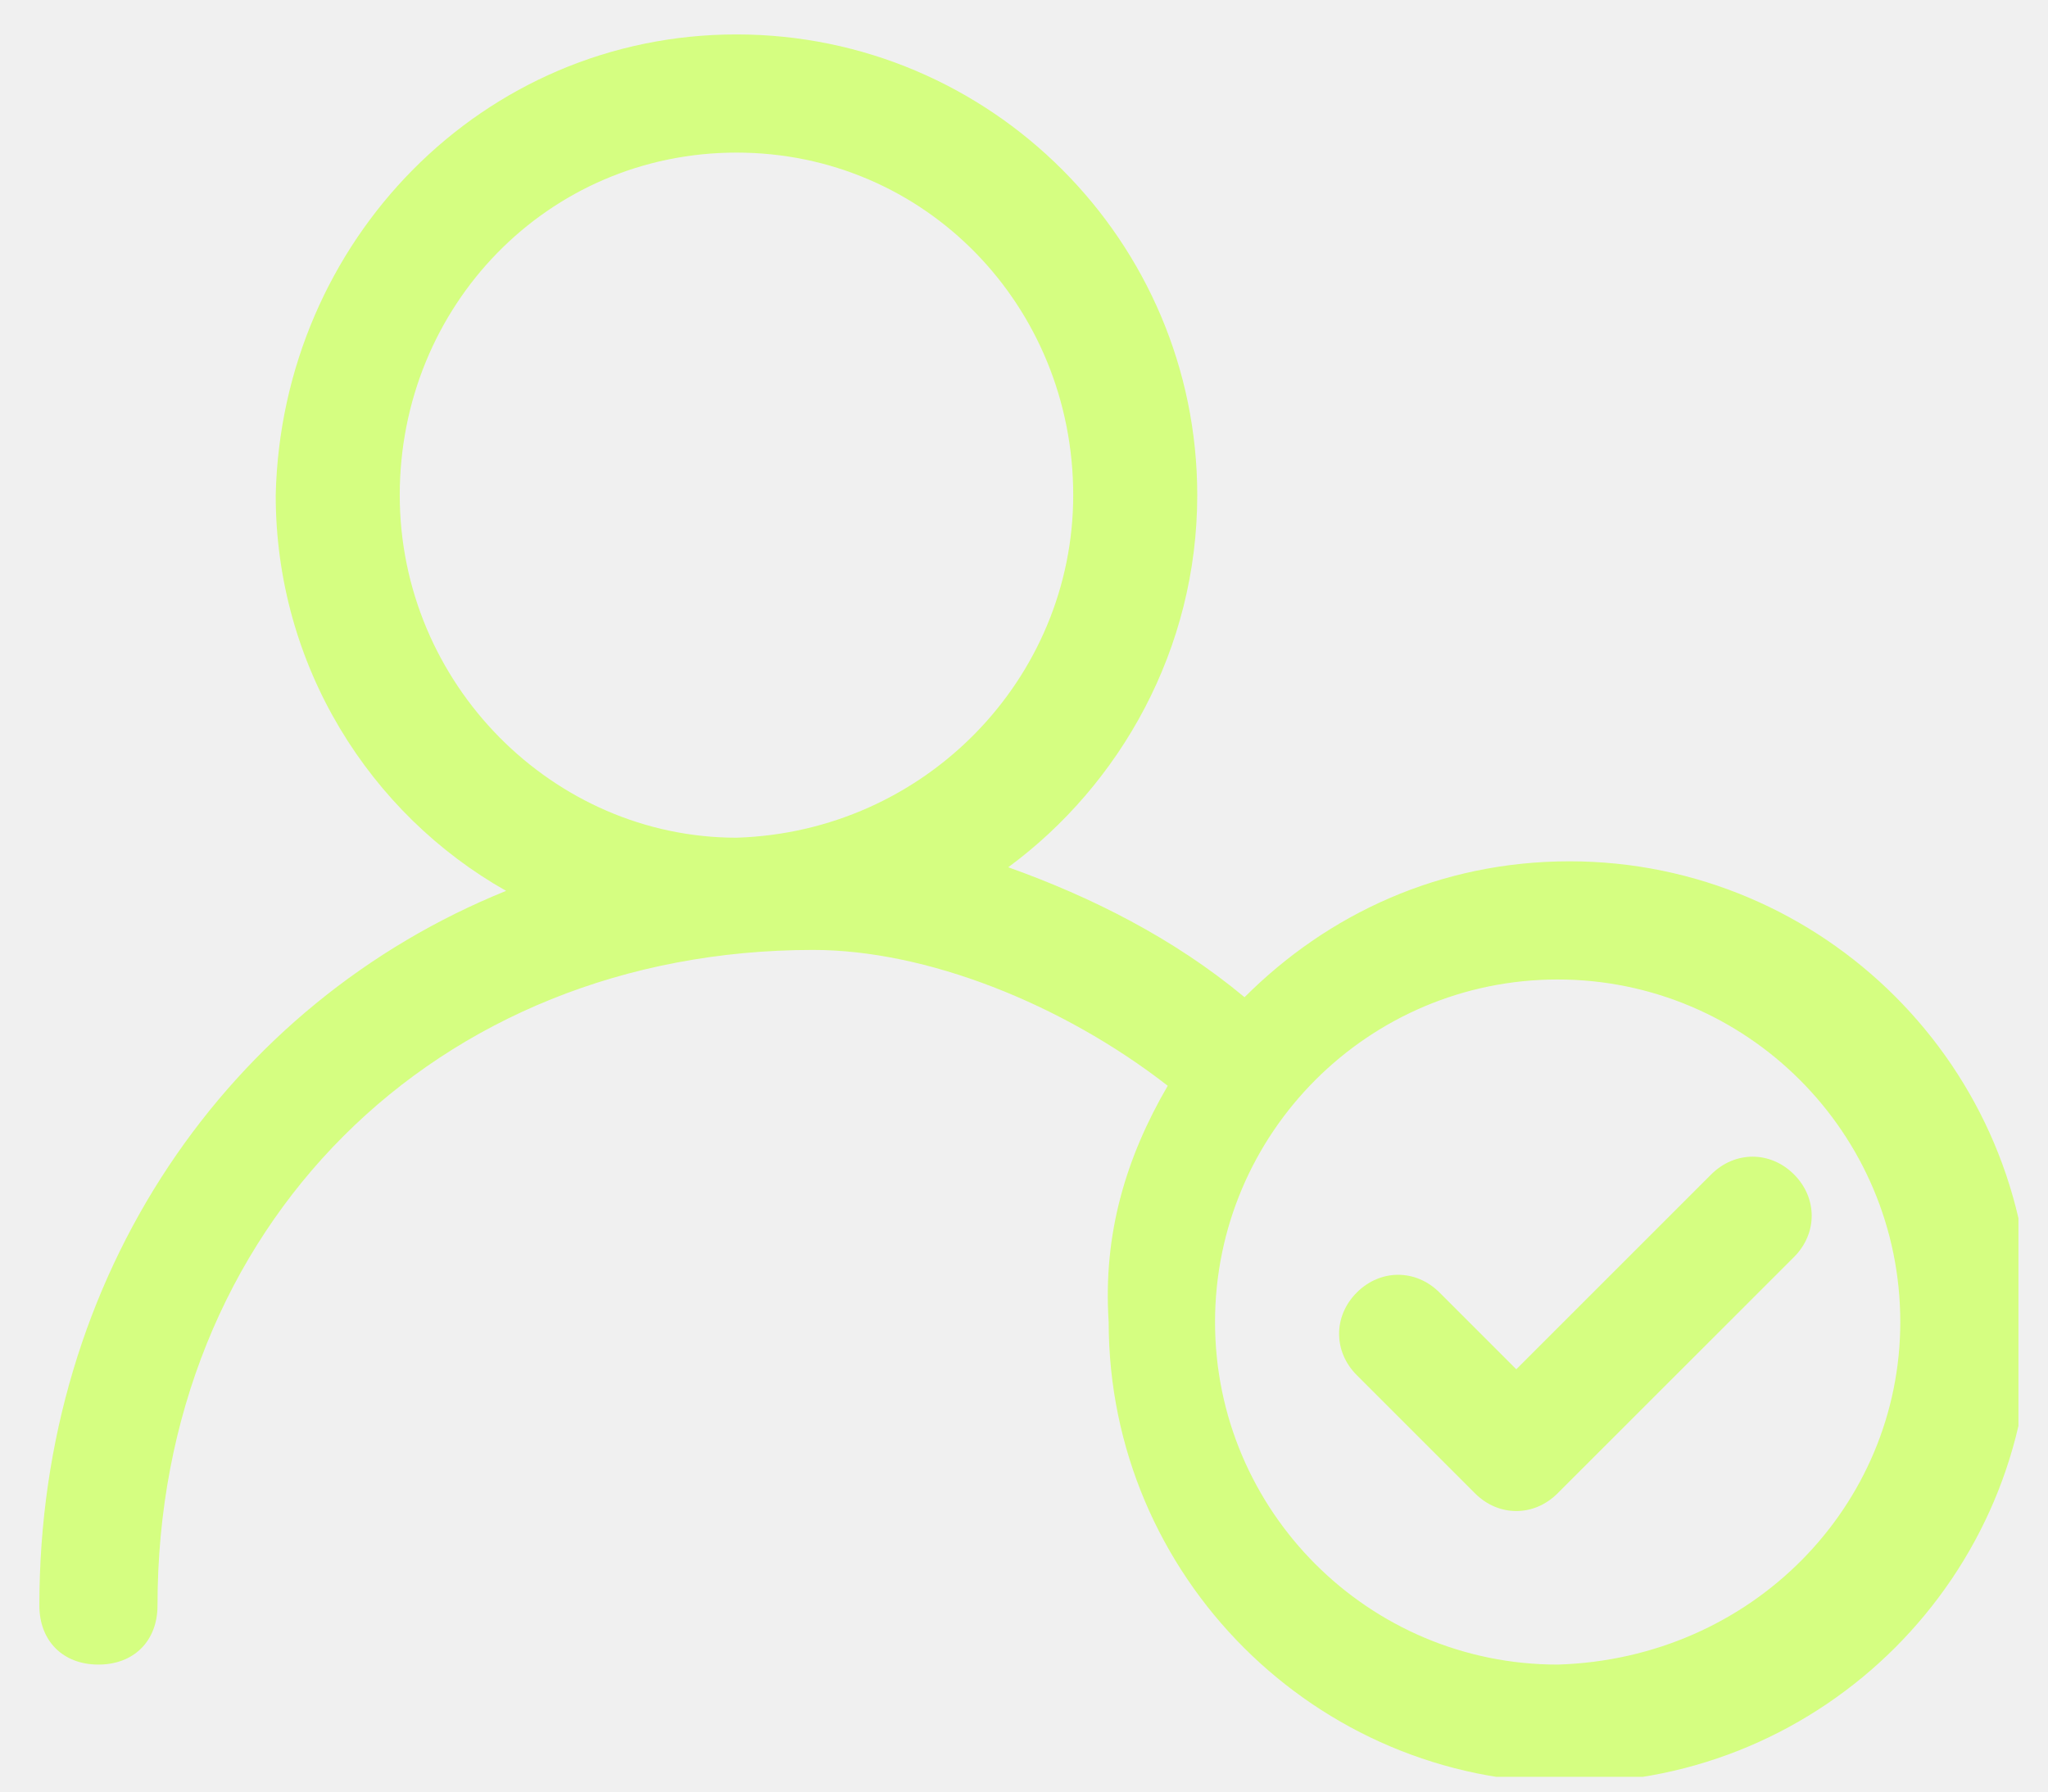
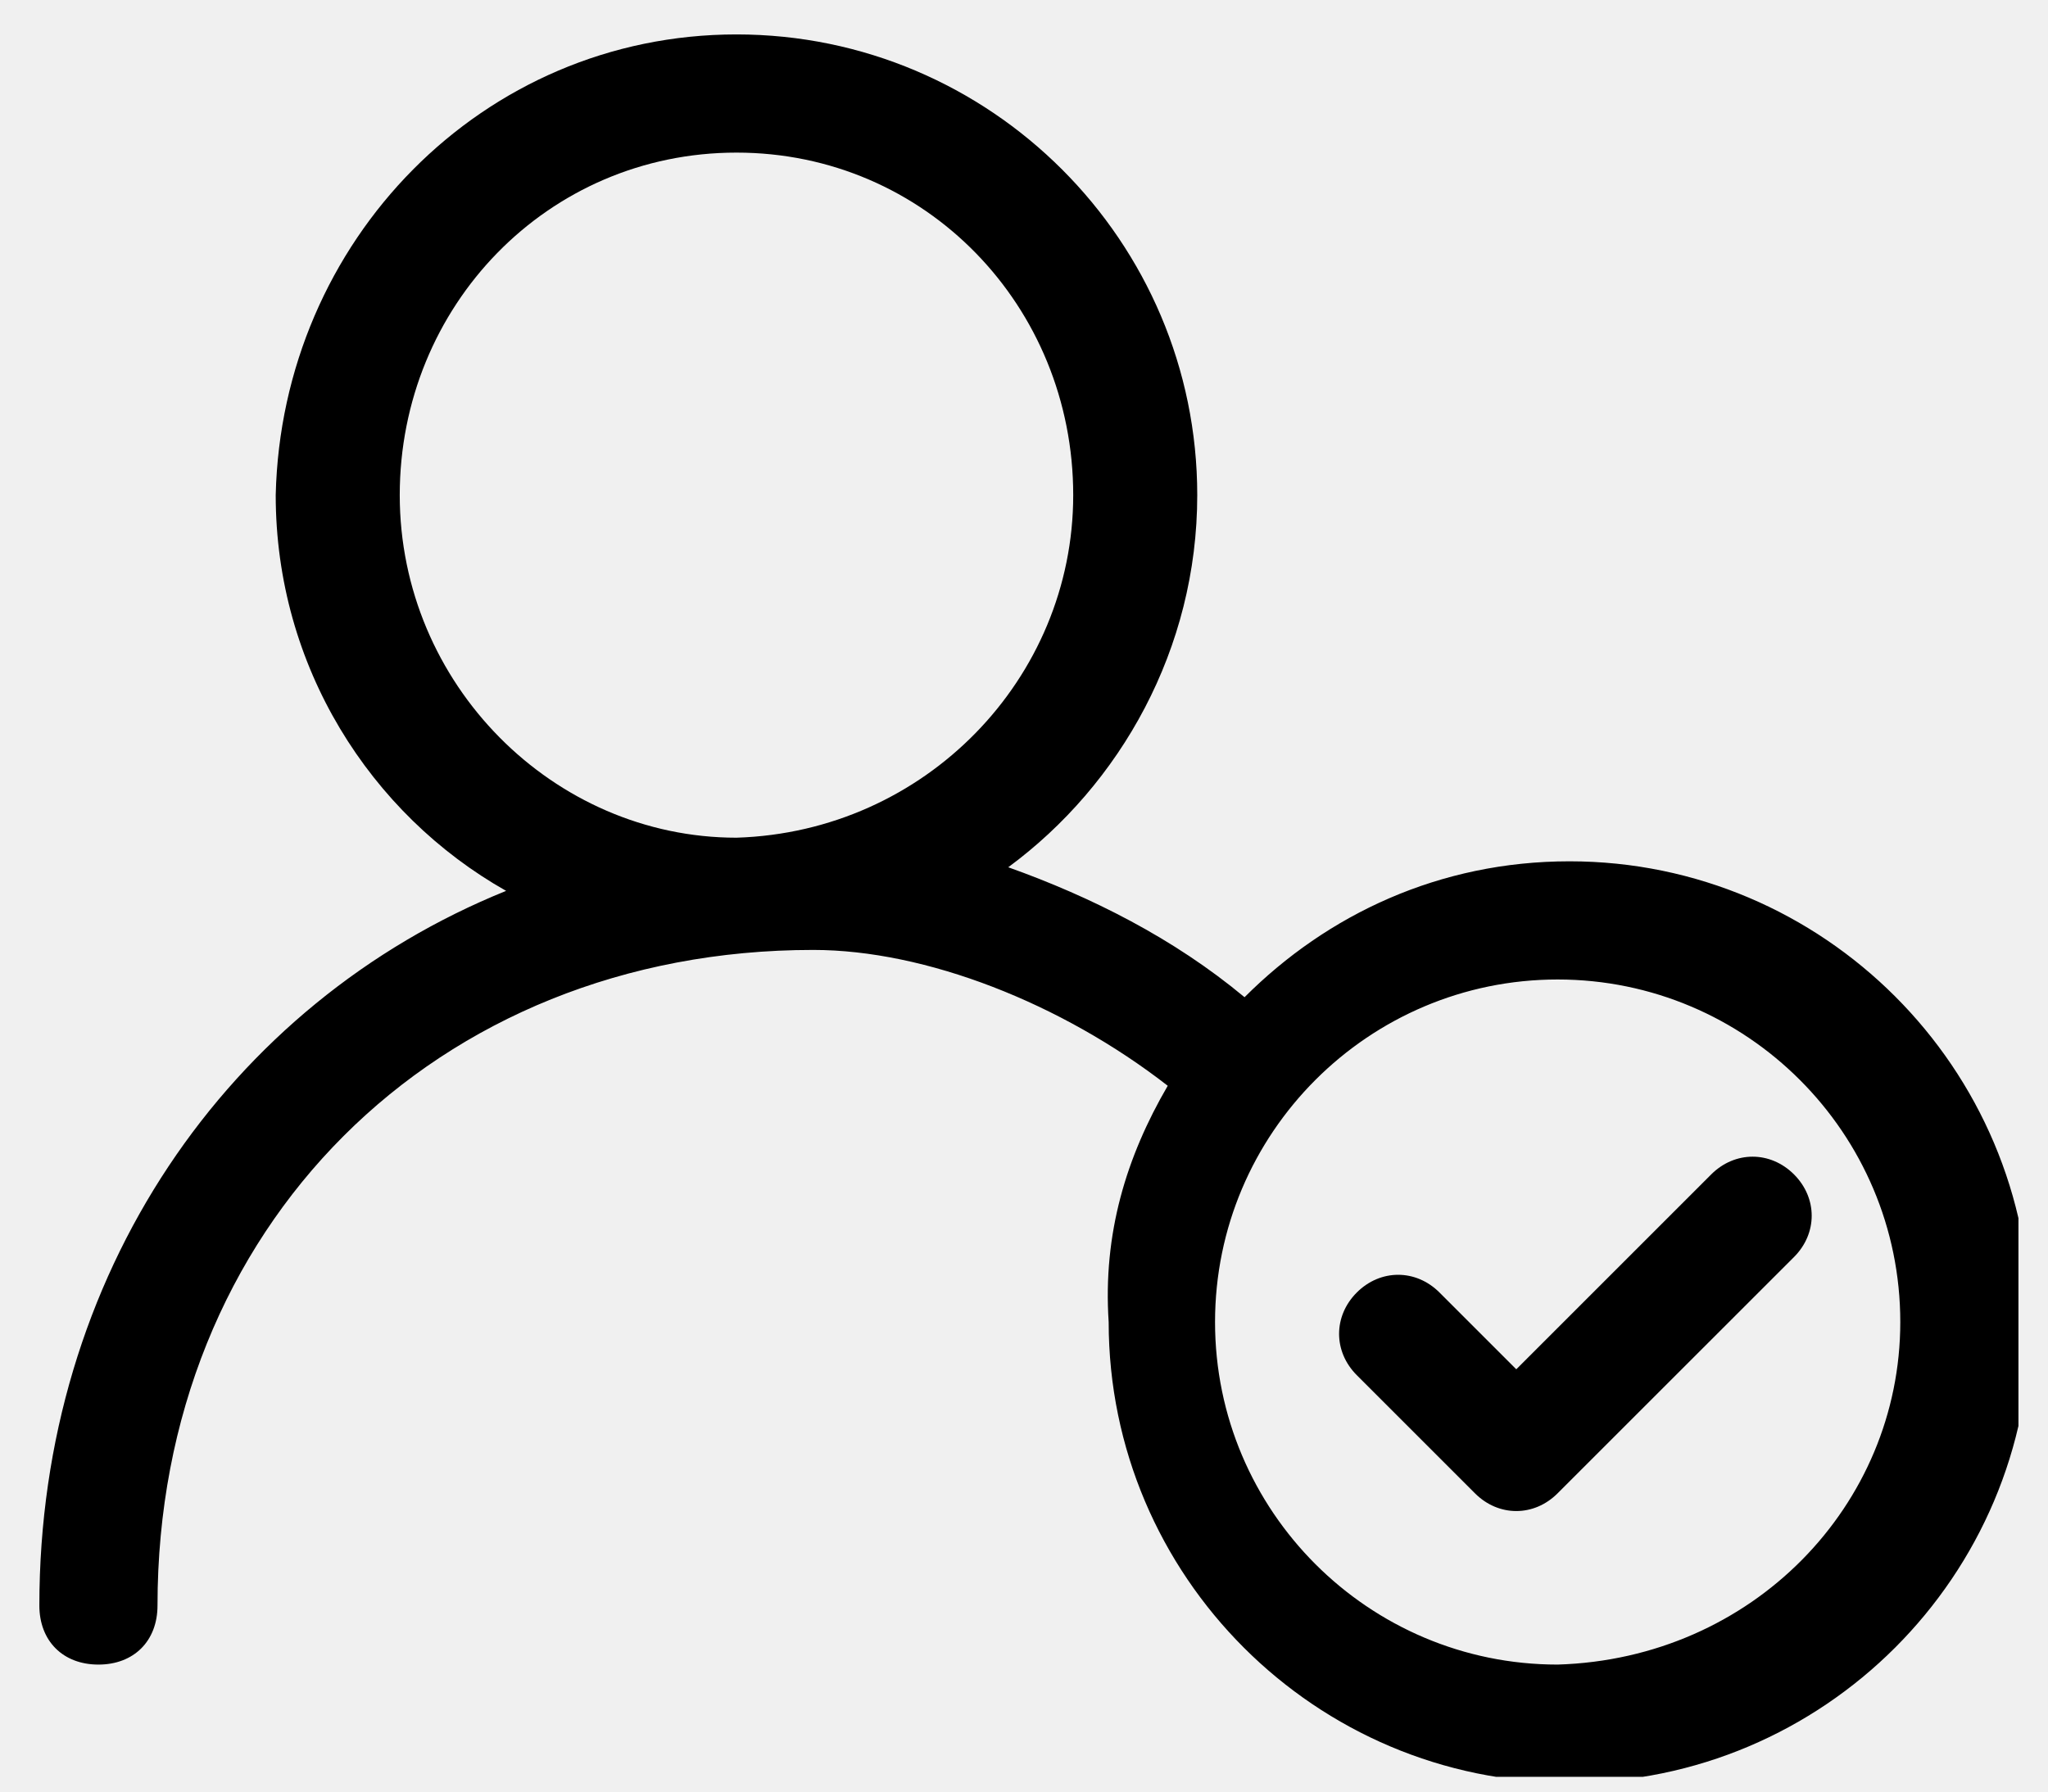
<svg xmlns="http://www.w3.org/2000/svg" width="32" height="28" viewBox="0 0 32 28" fill="none">
  <g clip-path="url(#clip0_252_309)">
-     <path fill-rule="evenodd" clip-rule="evenodd" d="M26.738 18.354C27.108 17.985 27.661 17.985 28.031 18.354C28.4 18.723 28.4 19.277 28.031 19.646L24.338 23.338C23.969 23.708 23.415 23.708 23.046 23.338L21.2 21.492C20.831 21.123 20.831 20.569 21.2 20.2C21.569 19.831 22.123 19.831 22.492 20.2L23.692 21.4L26.738 18.354ZM29.692 20.662C29.692 17.708 27.292 15.308 24.338 15.308C21.384 15.308 18.985 17.708 18.985 20.662C18.985 23.615 21.384 26.015 24.338 26.015C27.384 25.923 29.692 23.523 29.692 20.662ZM16.769 7.738C16.769 4.785 14.461 2.385 11.508 2.385C8.554 2.385 6.246 4.785 6.246 7.738C6.246 10.692 8.646 13.092 11.508 13.092C14.461 13 16.769 10.6 16.769 7.738ZM18.246 16.969C16.584 15.677 14.461 14.846 12.707 14.846C6.8 14.846 2.461 19.185 2.461 25.092C2.461 25.646 2.092 26.015 1.538 26.015C0.984 26.015 0.615 25.646 0.615 25.092C0.615 19.923 3.569 15.677 7.908 13.923C5.784 12.723 4.308 10.415 4.308 7.738C4.4 3.769 7.538 0.538 11.508 0.538C15.477 0.538 18.707 3.769 18.707 7.738C18.707 10.139 17.508 12.261 15.754 13.554C17.046 14.015 18.338 14.662 19.446 15.585C20.738 14.292 22.492 13.461 24.523 13.461C28.492 13.461 31.723 16.692 31.723 20.662C31.723 24.631 28.492 27.861 24.523 27.861C20.554 27.861 17.323 24.631 17.323 20.662C17.231 19.277 17.6 18.077 18.246 16.969Z" fill="#D5FE81" />
+     <path fill-rule="evenodd" clip-rule="evenodd" d="M26.738 18.354C27.108 17.985 27.661 17.985 28.031 18.354C28.4 18.723 28.4 19.277 28.031 19.646L24.338 23.338C23.969 23.708 23.415 23.708 23.046 23.338L21.2 21.492C20.831 21.123 20.831 20.569 21.2 20.2C21.569 19.831 22.123 19.831 22.492 20.2L23.692 21.4L26.738 18.354ZM29.692 20.662C29.692 17.708 27.292 15.308 24.338 15.308C21.384 15.308 18.985 17.708 18.985 20.662C18.985 23.615 21.384 26.015 24.338 26.015C27.384 25.923 29.692 23.523 29.692 20.662ZM16.769 7.738C16.769 4.785 14.461 2.385 11.508 2.385C8.554 2.385 6.246 4.785 6.246 7.738C6.246 10.692 8.646 13.092 11.508 13.092C14.461 13 16.769 10.6 16.769 7.738ZM18.246 16.969C16.584 15.677 14.461 14.846 12.707 14.846C6.8 14.846 2.461 19.185 2.461 25.092C2.461 25.646 2.092 26.015 1.538 26.015C0.984 26.015 0.615 25.646 0.615 25.092C0.615 19.923 3.569 15.677 7.908 13.923C5.784 12.723 4.308 10.415 4.308 7.738C4.4 3.769 7.538 0.538 11.508 0.538C15.477 0.538 18.707 3.769 18.707 7.738C18.707 10.139 17.508 12.261 15.754 13.554C17.046 14.015 18.338 14.662 19.446 15.585C20.738 14.292 22.492 13.461 24.523 13.461C28.492 13.461 31.723 16.692 31.723 20.662C31.723 24.631 28.492 27.861 24.523 27.861C20.554 27.861 17.323 24.631 17.323 20.662C17.231 19.277 17.6 18.077 18.246 16.969Z" fill="currentcolor" />
  </g>
  <defs>
    <clipPath id="clip0_252_309">
      <rect width="30.923" height="27.231" fill="white" transform="translate(0.615234 0.538452)" />
    </clipPath>
  </defs>
</svg>
